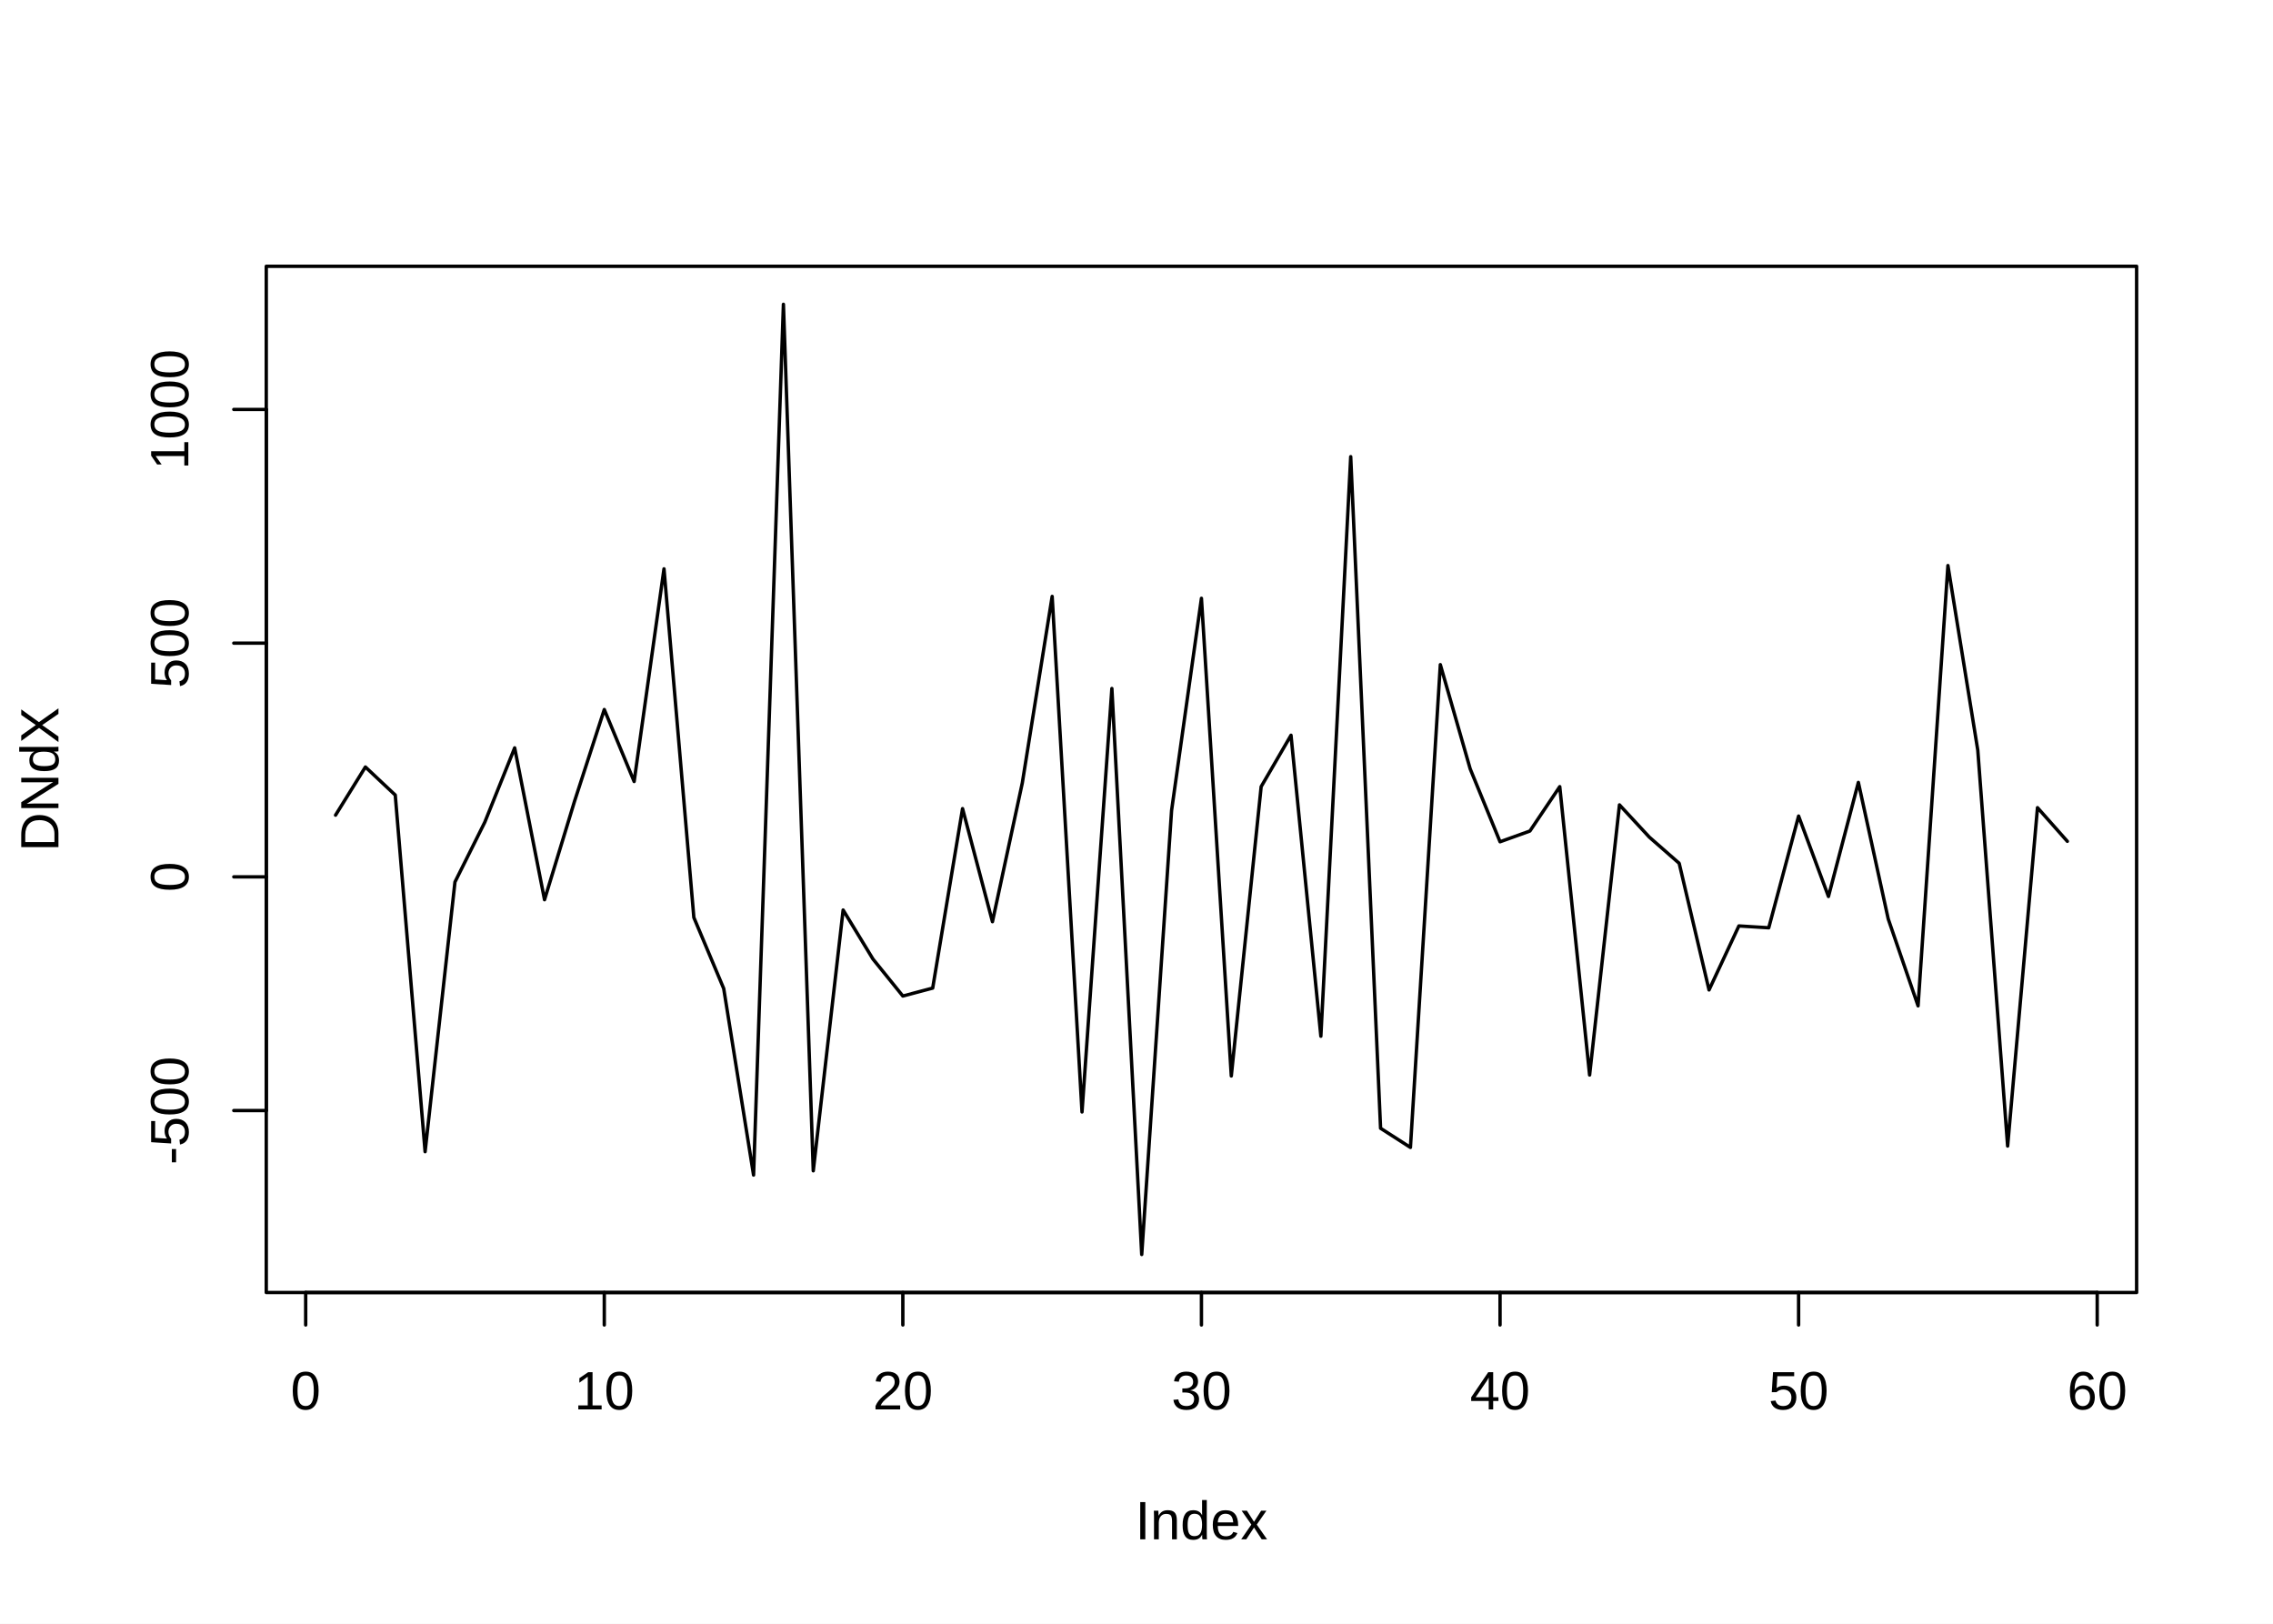
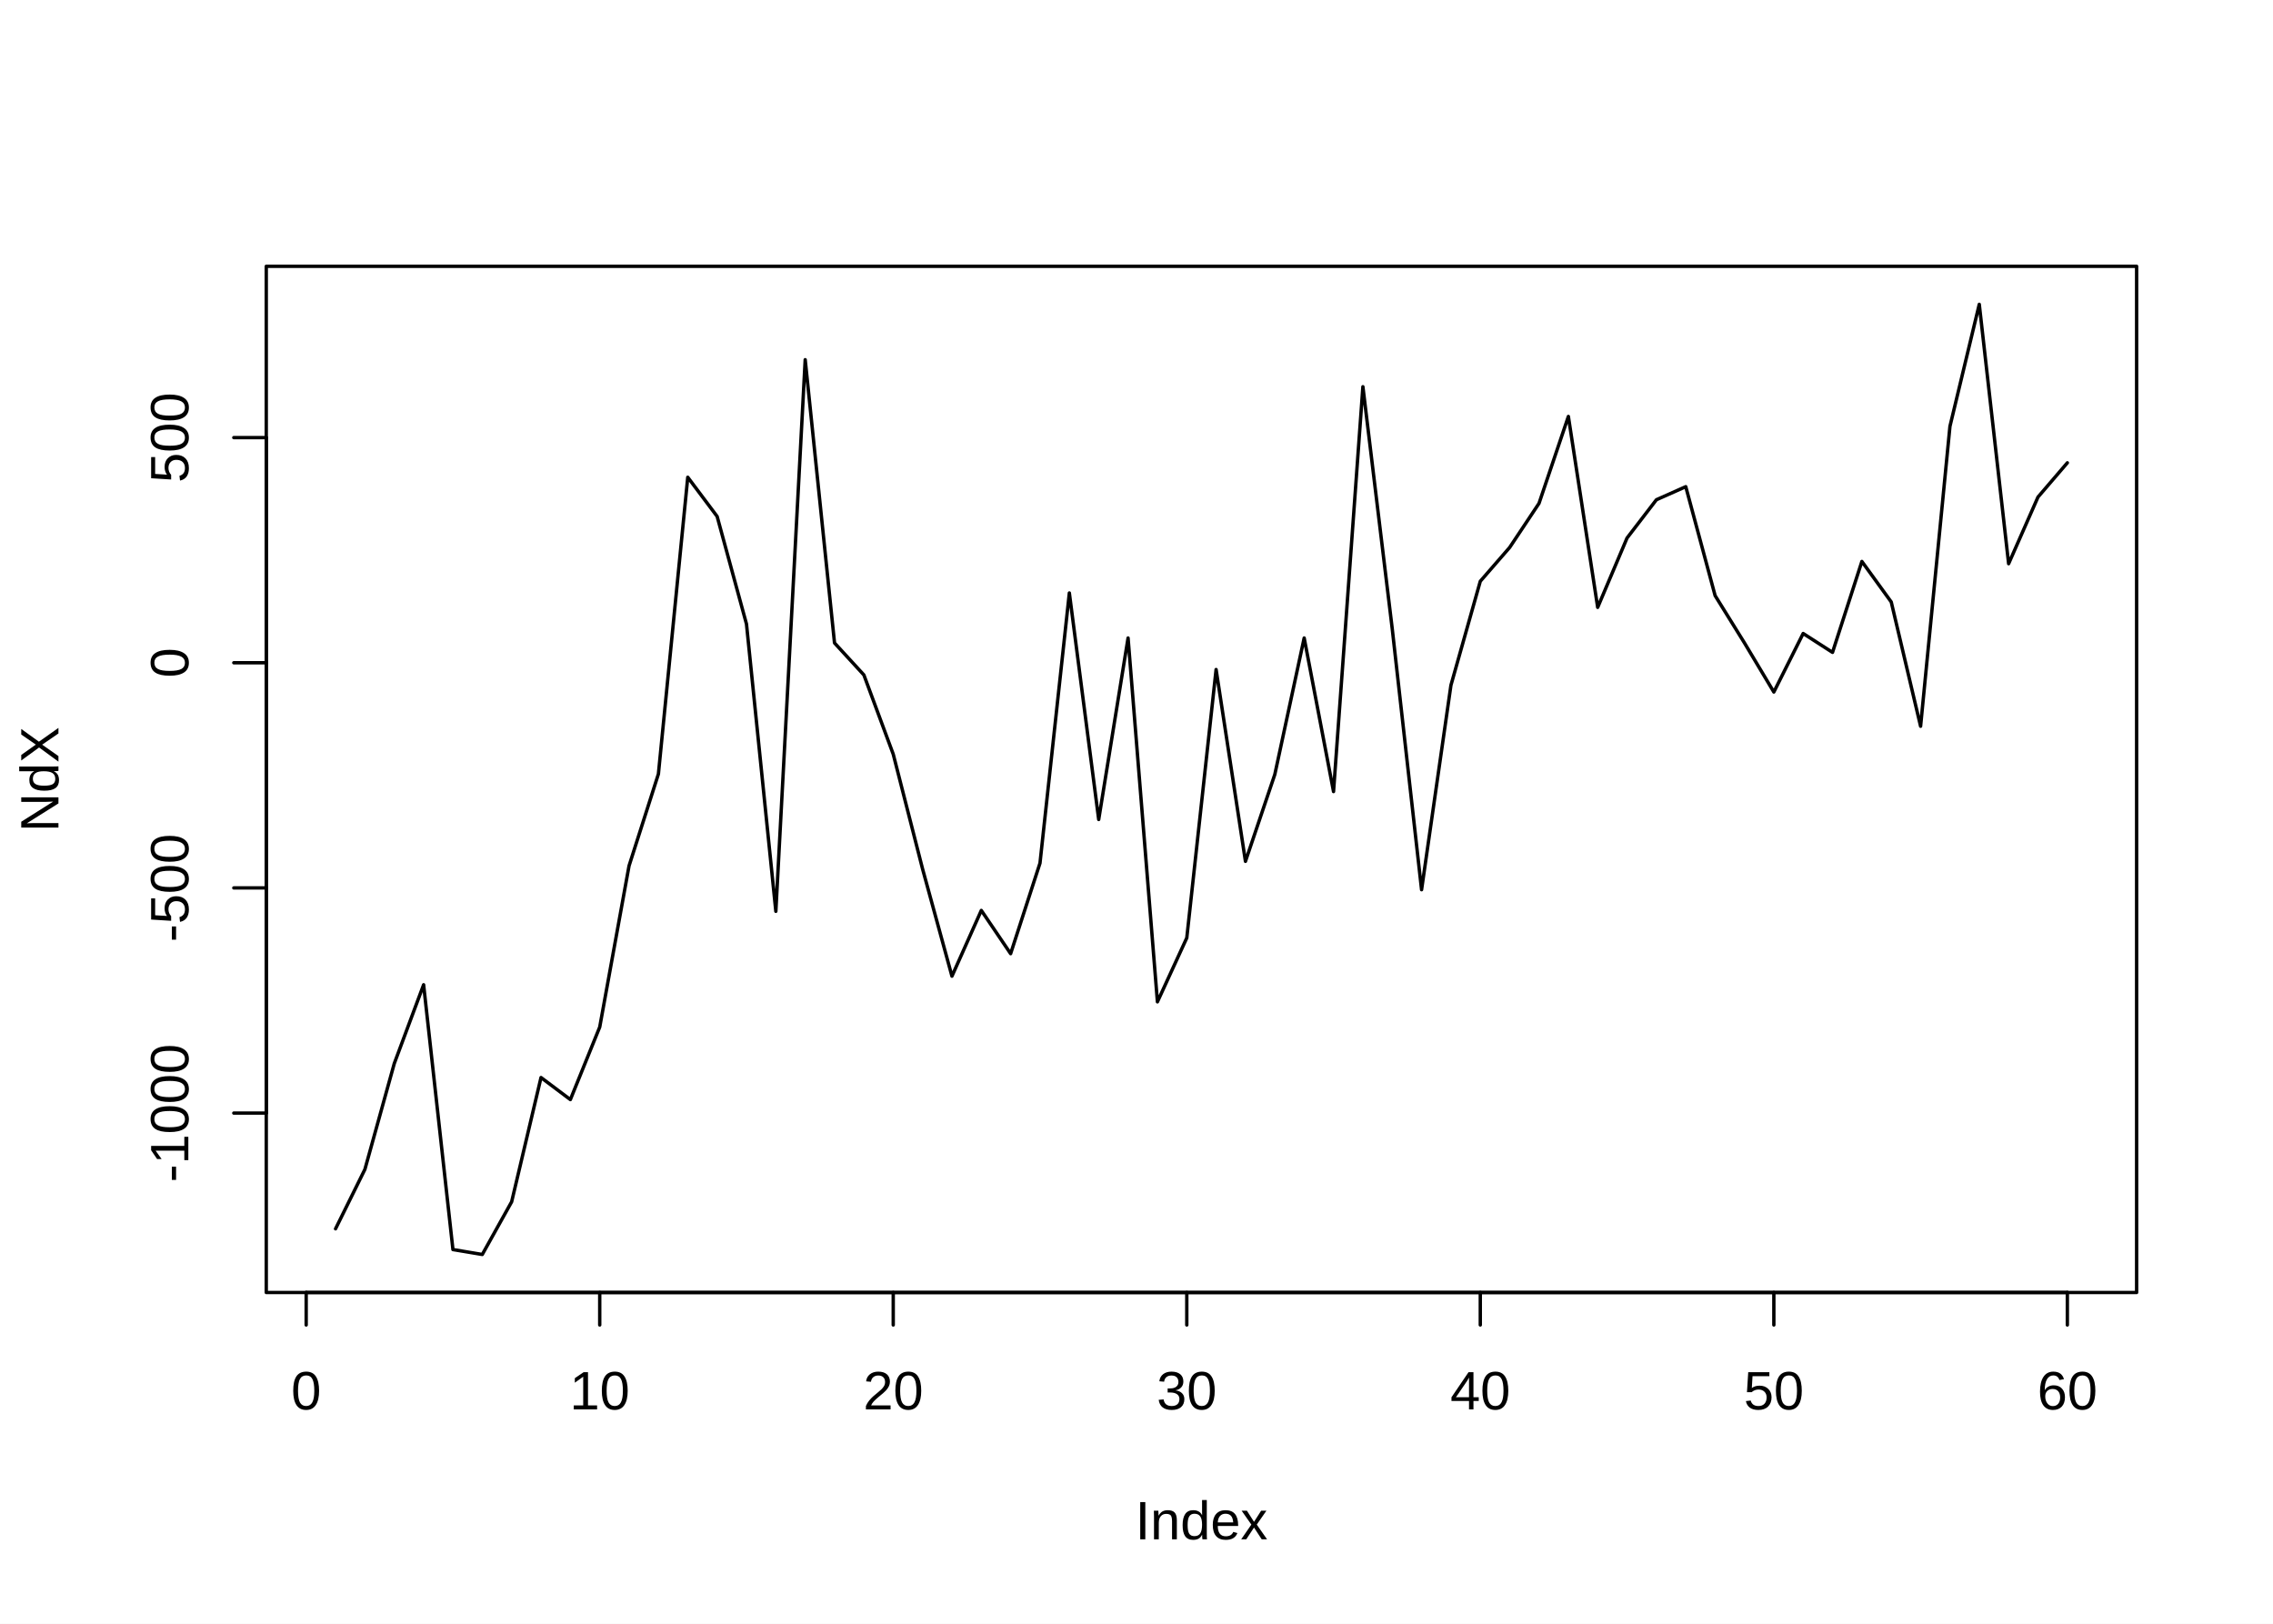
<svg xmlns="http://www.w3.org/2000/svg" viewBox="0 0 504.00 360.00">
  <defs>
    <style type="text/css">
    line, polyline, path, rect, circle {
      fill: none;
      stroke: #000000;
      stroke-linecap: round;
      stroke-linejoin: round;
      stroke-miterlimit: 10.00;
    }
  </style>
  </defs>
  <rect width="100%" height="100%" style="stroke: none; fill: #FFFFFF;" />
  <defs>
    <clipPath id="cpNTkuMDR8NDczLjc2fDI4Ni41Nnw1OS4wNA==">
      <rect x="59.04" y="59.04" width="414.72" height="227.52" />
    </clipPath>
  </defs>
-   <polyline points="74.40,180.73 81.02,170.05 87.64,176.27 94.26,255.34 100.88,195.55 107.50,182.28 114.12,165.81 120.74,199.48 127.37,177.72 133.99,157.31 140.61,173.27 147.23,126.12 153.85,203.42 160.47,219.17 167.09,260.52 173.71,67.47 180.33,259.58 186.95,201.76 193.57,212.64 200.19,220.83 206.81,219.07 213.43,179.28 220.06,204.35 226.68,173.58 233.30,132.23 239.92,246.53 246.54,152.65 253.16,278.13 259.78,179.69 266.40,132.65 273.02,238.55 279.64,174.41 286.26,163.01 292.88,229.74 299.50,101.25 306.12,250.15 312.74,254.40 319.37,147.36 325.99,170.47 332.61,186.63 339.23,184.25 345.85,174.41 352.47,238.34 359.09,178.45 365.71,185.60 372.33,191.40 378.95,219.48 385.57,205.29 392.19,205.70 398.81,180.93 405.43,198.76 412.06,173.47 418.68,203.73 425.30,223.01 431.92,125.39 438.54,166.32 445.16,254.09 451.78,179.07 458.40,186.53 " style="stroke-width: 0.75;" clip-path="url(#cpNTkuMDR8NDczLjc2fDI4Ni41Nnw1OS4wNA==)" />
+   <polyline points="74.40,272.44 80.91,259.26 87.42,235.80 93.93,218.33 100.43,277.04 106.94,278.13 113.45,266.45 119.96,238.90 126.47,243.79 132.98,227.71 139.48,191.97 145.99,171.60 152.50,105.81 159.01,114.49 165.52,138.35 172.03,202.05 178.54,79.75 185.04,142.55 191.55,149.64 198.06,167.21 204.57,192.67 211.08,216.43 217.59,201.85 224.09,211.44 230.60,191.37 237.11,131.47 243.62,181.69 250.13,141.45 256.64,222.12 263.15,207.94 269.65,148.44 276.16,190.97 282.67,171.70 289.18,141.45 295.69,175.50 302.20,85.74 308.71,139.45 315.21,197.26 321.72,151.93 328.23,128.87 334.74,121.38 341.25,111.60 347.76,92.33 354.26,134.66 360.77,119.28 367.28,110.80 373.79,107.90 380.30,132.06 386.81,142.55 393.32,153.43 399.82,140.45 406.33,144.64 412.84,124.48 419.35,133.46 425.86,161.02 432.37,94.52 438.87,67.47 445.38,124.98 451.89,110.20 458.40,102.61 " style="stroke-width: 0.75;" clip-path="url(#cpNTkuMDR8NDczLjc2fDI4Ni41Nnw1OS4wNA==)" />
  <defs>
    <clipPath id="cpMHw1MDR8MzYwfDA=">
      <rect x="0.00" y="0.00" width="504.00" height="360.00" />
    </clipPath>
  </defs>
-   <line x1="67.78" y1="286.56" x2="465.02" y2="286.56" style="stroke-width: 0.75;" clip-path="url(#cpMHw1MDR8MzYwfDA=)" />
-   <line x1="67.78" y1="286.56" x2="67.78" y2="293.76" style="stroke-width: 0.75;" clip-path="url(#cpMHw1MDR8MzYwfDA=)" />
-   <line x1="133.99" y1="286.56" x2="133.99" y2="293.76" style="stroke-width: 0.75;" clip-path="url(#cpMHw1MDR8MzYwfDA=)" />
-   <line x1="200.19" y1="286.56" x2="200.19" y2="293.76" style="stroke-width: 0.75;" clip-path="url(#cpMHw1MDR8MzYwfDA=)" />
-   <line x1="266.40" y1="286.56" x2="266.40" y2="293.76" style="stroke-width: 0.75;" clip-path="url(#cpMHw1MDR8MzYwfDA=)" />
-   <line x1="332.61" y1="286.56" x2="332.61" y2="293.76" style="stroke-width: 0.75;" clip-path="url(#cpMHw1MDR8MzYwfDA=)" />
-   <line x1="398.81" y1="286.56" x2="398.81" y2="293.76" style="stroke-width: 0.75;" clip-path="url(#cpMHw1MDR8MzYwfDA=)" />
-   <line x1="465.02" y1="286.56" x2="465.02" y2="293.76" style="stroke-width: 0.75;" clip-path="url(#cpMHw1MDR8MzYwfDA=)" />
+   <line x1="67.89" y1="286.56" x2="458.40" y2="286.56" style="stroke-width: 0.75;" clip-path="url(#cpMHw1MDR8MzYwfDA=)" />
+   <line x1="67.89" y1="286.56" x2="67.89" y2="293.76" style="stroke-width: 0.75;" clip-path="url(#cpMHw1MDR8MzYwfDA=)" />
+   <line x1="132.98" y1="286.56" x2="132.98" y2="293.76" style="stroke-width: 0.75;" clip-path="url(#cpMHw1MDR8MzYwfDA=)" />
+   <line x1="198.06" y1="286.56" x2="198.06" y2="293.76" style="stroke-width: 0.75;" clip-path="url(#cpMHw1MDR8MzYwfDA=)" />
+   <line x1="263.15" y1="286.56" x2="263.15" y2="293.76" style="stroke-width: 0.75;" clip-path="url(#cpMHw1MDR8MzYwfDA=)" />
+   <line x1="328.23" y1="286.56" x2="328.23" y2="293.76" style="stroke-width: 0.75;" clip-path="url(#cpMHw1MDR8MzYwfDA=)" />
+   <line x1="393.32" y1="286.56" x2="393.32" y2="293.76" style="stroke-width: 0.75;" clip-path="url(#cpMHw1MDR8MzYwfDA=)" />
+   <line x1="458.40" y1="286.56" x2="458.40" y2="293.76" style="stroke-width: 0.75;" clip-path="url(#cpMHw1MDR8MzYwfDA=)" />
  <g clip-path="url(#cpMHw1MDR8MzYwfDA=)">
-     <text x="64.44" y="312.48" style="font-size: 12.00px; font-family: Arial;" textLength="6.67px" lengthAdjust="spacingAndGlyphs">0</text>
+     <text x="64.55" y="312.48" style="font-size: 12.00px; font-family: Arial;" textLength="6.67px" lengthAdjust="spacingAndGlyphs">0</text>
  </g>
  <g clip-path="url(#cpMHw1MDR8MzYwfDA=)">
-     <text x="127.31" y="312.48" style="font-size: 12.00px; font-family: Arial;" textLength="13.35px" lengthAdjust="spacingAndGlyphs">10</text>
+     <text x="126.30" y="312.48" style="font-size: 12.00px; font-family: Arial;" textLength="13.35px" lengthAdjust="spacingAndGlyphs">10</text>
  </g>
  <g clip-path="url(#cpMHw1MDR8MzYwfDA=)">
-     <text x="193.52" y="312.48" style="font-size: 12.00px; font-family: Arial;" textLength="13.35px" lengthAdjust="spacingAndGlyphs">20</text>
+     <text x="191.39" y="312.48" style="font-size: 12.00px; font-family: Arial;" textLength="13.35px" lengthAdjust="spacingAndGlyphs">20</text>
  </g>
  <g clip-path="url(#cpMHw1MDR8MzYwfDA=)">
-     <text x="259.73" y="312.48" style="font-size: 12.00px; font-family: Arial;" textLength="13.35px" lengthAdjust="spacingAndGlyphs">30</text>
+     <text x="256.47" y="312.48" style="font-size: 12.00px; font-family: Arial;" textLength="13.35px" lengthAdjust="spacingAndGlyphs">30</text>
  </g>
  <g clip-path="url(#cpMHw1MDR8MzYwfDA=)">
-     <text x="325.93" y="312.48" style="font-size: 12.00px; font-family: Arial;" textLength="13.35px" lengthAdjust="spacingAndGlyphs">40</text>
+     <text x="321.56" y="312.48" style="font-size: 12.00px; font-family: Arial;" textLength="13.35px" lengthAdjust="spacingAndGlyphs">40</text>
  </g>
  <g clip-path="url(#cpMHw1MDR8MzYwfDA=)">
-     <text x="392.14" y="312.48" style="font-size: 12.00px; font-family: Arial;" textLength="13.35px" lengthAdjust="spacingAndGlyphs">50</text>
+     <text x="386.64" y="312.48" style="font-size: 12.00px; font-family: Arial;" textLength="13.35px" lengthAdjust="spacingAndGlyphs">50</text>
  </g>
  <g clip-path="url(#cpMHw1MDR8MzYwfDA=)">
-     <text x="458.35" y="312.48" style="font-size: 12.00px; font-family: Arial;" textLength="13.35px" lengthAdjust="spacingAndGlyphs">60</text>
+     <text x="451.73" y="312.48" style="font-size: 12.00px; font-family: Arial;" textLength="13.35px" lengthAdjust="spacingAndGlyphs">60</text>
  </g>
-   <line x1="59.04" y1="246.22" x2="59.04" y2="90.78" style="stroke-width: 0.75;" clip-path="url(#cpMHw1MDR8MzYwfDA=)" />
-   <line x1="59.04" y1="246.22" x2="51.84" y2="246.22" style="stroke-width: 0.75;" clip-path="url(#cpMHw1MDR8MzYwfDA=)" />
-   <line x1="59.04" y1="194.41" x2="51.84" y2="194.41" style="stroke-width: 0.75;" clip-path="url(#cpMHw1MDR8MzYwfDA=)" />
-   <line x1="59.04" y1="142.59" x2="51.84" y2="142.59" style="stroke-width: 0.75;" clip-path="url(#cpMHw1MDR8MzYwfDA=)" />
-   <line x1="59.04" y1="90.78" x2="51.84" y2="90.78" style="stroke-width: 0.75;" clip-path="url(#cpMHw1MDR8MzYwfDA=)" />
+   <line x1="59.04" y1="246.78" x2="59.04" y2="97.02" style="stroke-width: 0.75;" clip-path="url(#cpMHw1MDR8MzYwfDA=)" />
+   <line x1="59.04" y1="246.78" x2="51.84" y2="246.78" style="stroke-width: 0.75;" clip-path="url(#cpMHw1MDR8MzYwfDA=)" />
+   <line x1="59.04" y1="196.86" x2="51.84" y2="196.86" style="stroke-width: 0.75;" clip-path="url(#cpMHw1MDR8MzYwfDA=)" />
+   <line x1="59.04" y1="146.94" x2="51.84" y2="146.94" style="stroke-width: 0.75;" clip-path="url(#cpMHw1MDR8MzYwfDA=)" />
+   <line x1="59.04" y1="97.02" x2="51.84" y2="97.02" style="stroke-width: 0.75;" clip-path="url(#cpMHw1MDR8MzYwfDA=)" />
  <g clip-path="url(#cpMHw1MDR8MzYwfDA=)">
-     <text transform="translate(41.76,258.23) rotate(-90)" style="font-size: 12.00px; font-family: Arial;" textLength="24.02px" lengthAdjust="spacingAndGlyphs">-500</text>
+     <text transform="translate(41.76,262.13) rotate(-90)" style="font-size: 12.00px; font-family: Arial;" textLength="30.69px" lengthAdjust="spacingAndGlyphs">-1000</text>
  </g>
  <g clip-path="url(#cpMHw1MDR8MzYwfDA=)">
-     <text transform="translate(41.76,197.74) rotate(-90)" style="font-size: 12.00px; font-family: Arial;" textLength="6.67px" lengthAdjust="spacingAndGlyphs">0</text>
+     <text transform="translate(41.76,208.87) rotate(-90)" style="font-size: 12.00px; font-family: Arial;" textLength="24.02px" lengthAdjust="spacingAndGlyphs">-500</text>
  </g>
  <g clip-path="url(#cpMHw1MDR8MzYwfDA=)">
-     <text transform="translate(41.76,152.60) rotate(-90)" style="font-size: 12.00px; font-family: Arial;" textLength="20.02px" lengthAdjust="spacingAndGlyphs">500</text>
+     <text transform="translate(41.76,150.28) rotate(-90)" style="font-size: 12.00px; font-family: Arial;" textLength="6.67px" lengthAdjust="spacingAndGlyphs">0</text>
  </g>
  <g clip-path="url(#cpMHw1MDR8MzYwfDA=)">
-     <text transform="translate(41.76,104.13) rotate(-90)" style="font-size: 12.00px; font-family: Arial;" textLength="26.70px" lengthAdjust="spacingAndGlyphs">1000</text>
+     <text transform="translate(41.76,107.03) rotate(-90)" style="font-size: 12.00px; font-family: Arial;" textLength="20.02px" lengthAdjust="spacingAndGlyphs">500</text>
  </g>
  <polyline points="59.04,286.56 473.76,286.56 473.76,59.04 59.04,59.04 59.04,286.56 " style="stroke-width: 0.75;" clip-path="url(#cpMHw1MDR8MzYwfDA=)" />
  <g clip-path="url(#cpMHw1MDR8MzYwfDA=)">
    <text x="251.72" y="341.28" style="font-size: 12.00px; font-family: Arial;" textLength="29.36px" lengthAdjust="spacingAndGlyphs">Index</text>
  </g>
  <g clip-path="url(#cpMHw1MDR8MzYwfDA=)">
-     <text transform="translate(12.96,188.80) rotate(-90)" style="font-size: 12.00px; font-family: Arial;" textLength="32.01px" lengthAdjust="spacingAndGlyphs">DNdX</text>
+     <text transform="translate(12.96,184.47) rotate(-90)" style="font-size: 12.00px; font-family: Arial;" textLength="23.34px" lengthAdjust="spacingAndGlyphs">NdX</text>
  </g>
</svg>
